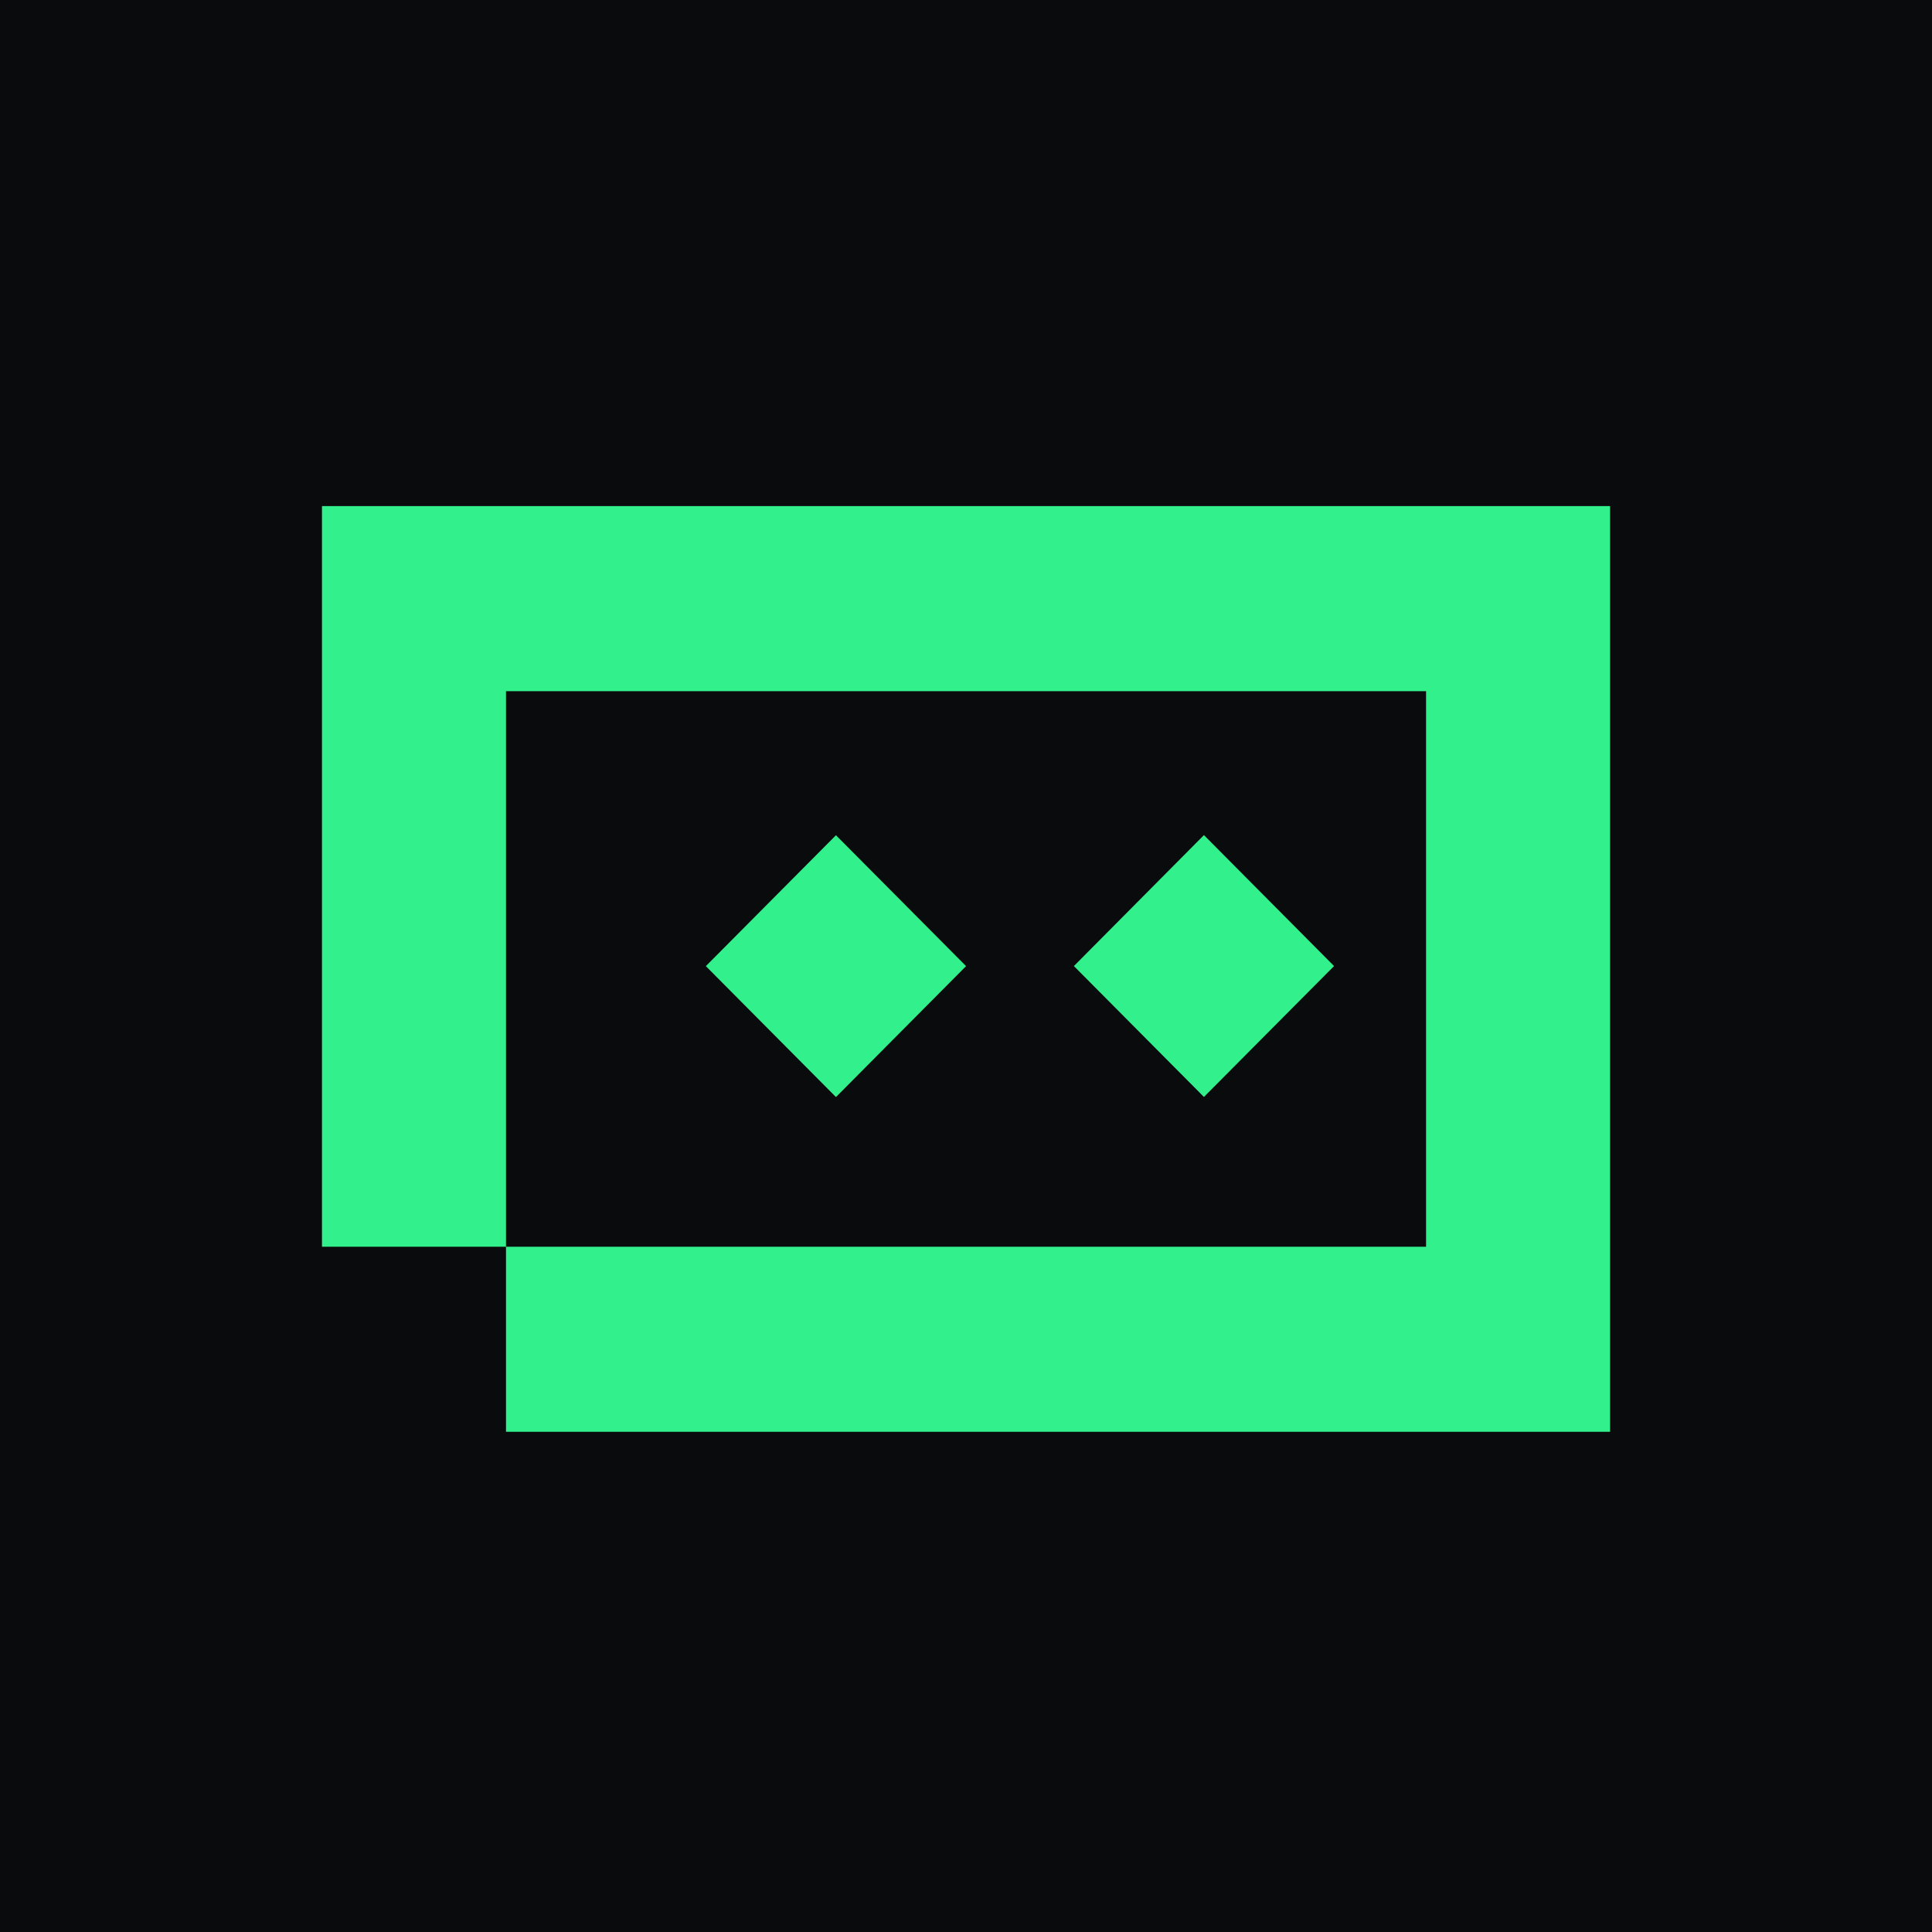
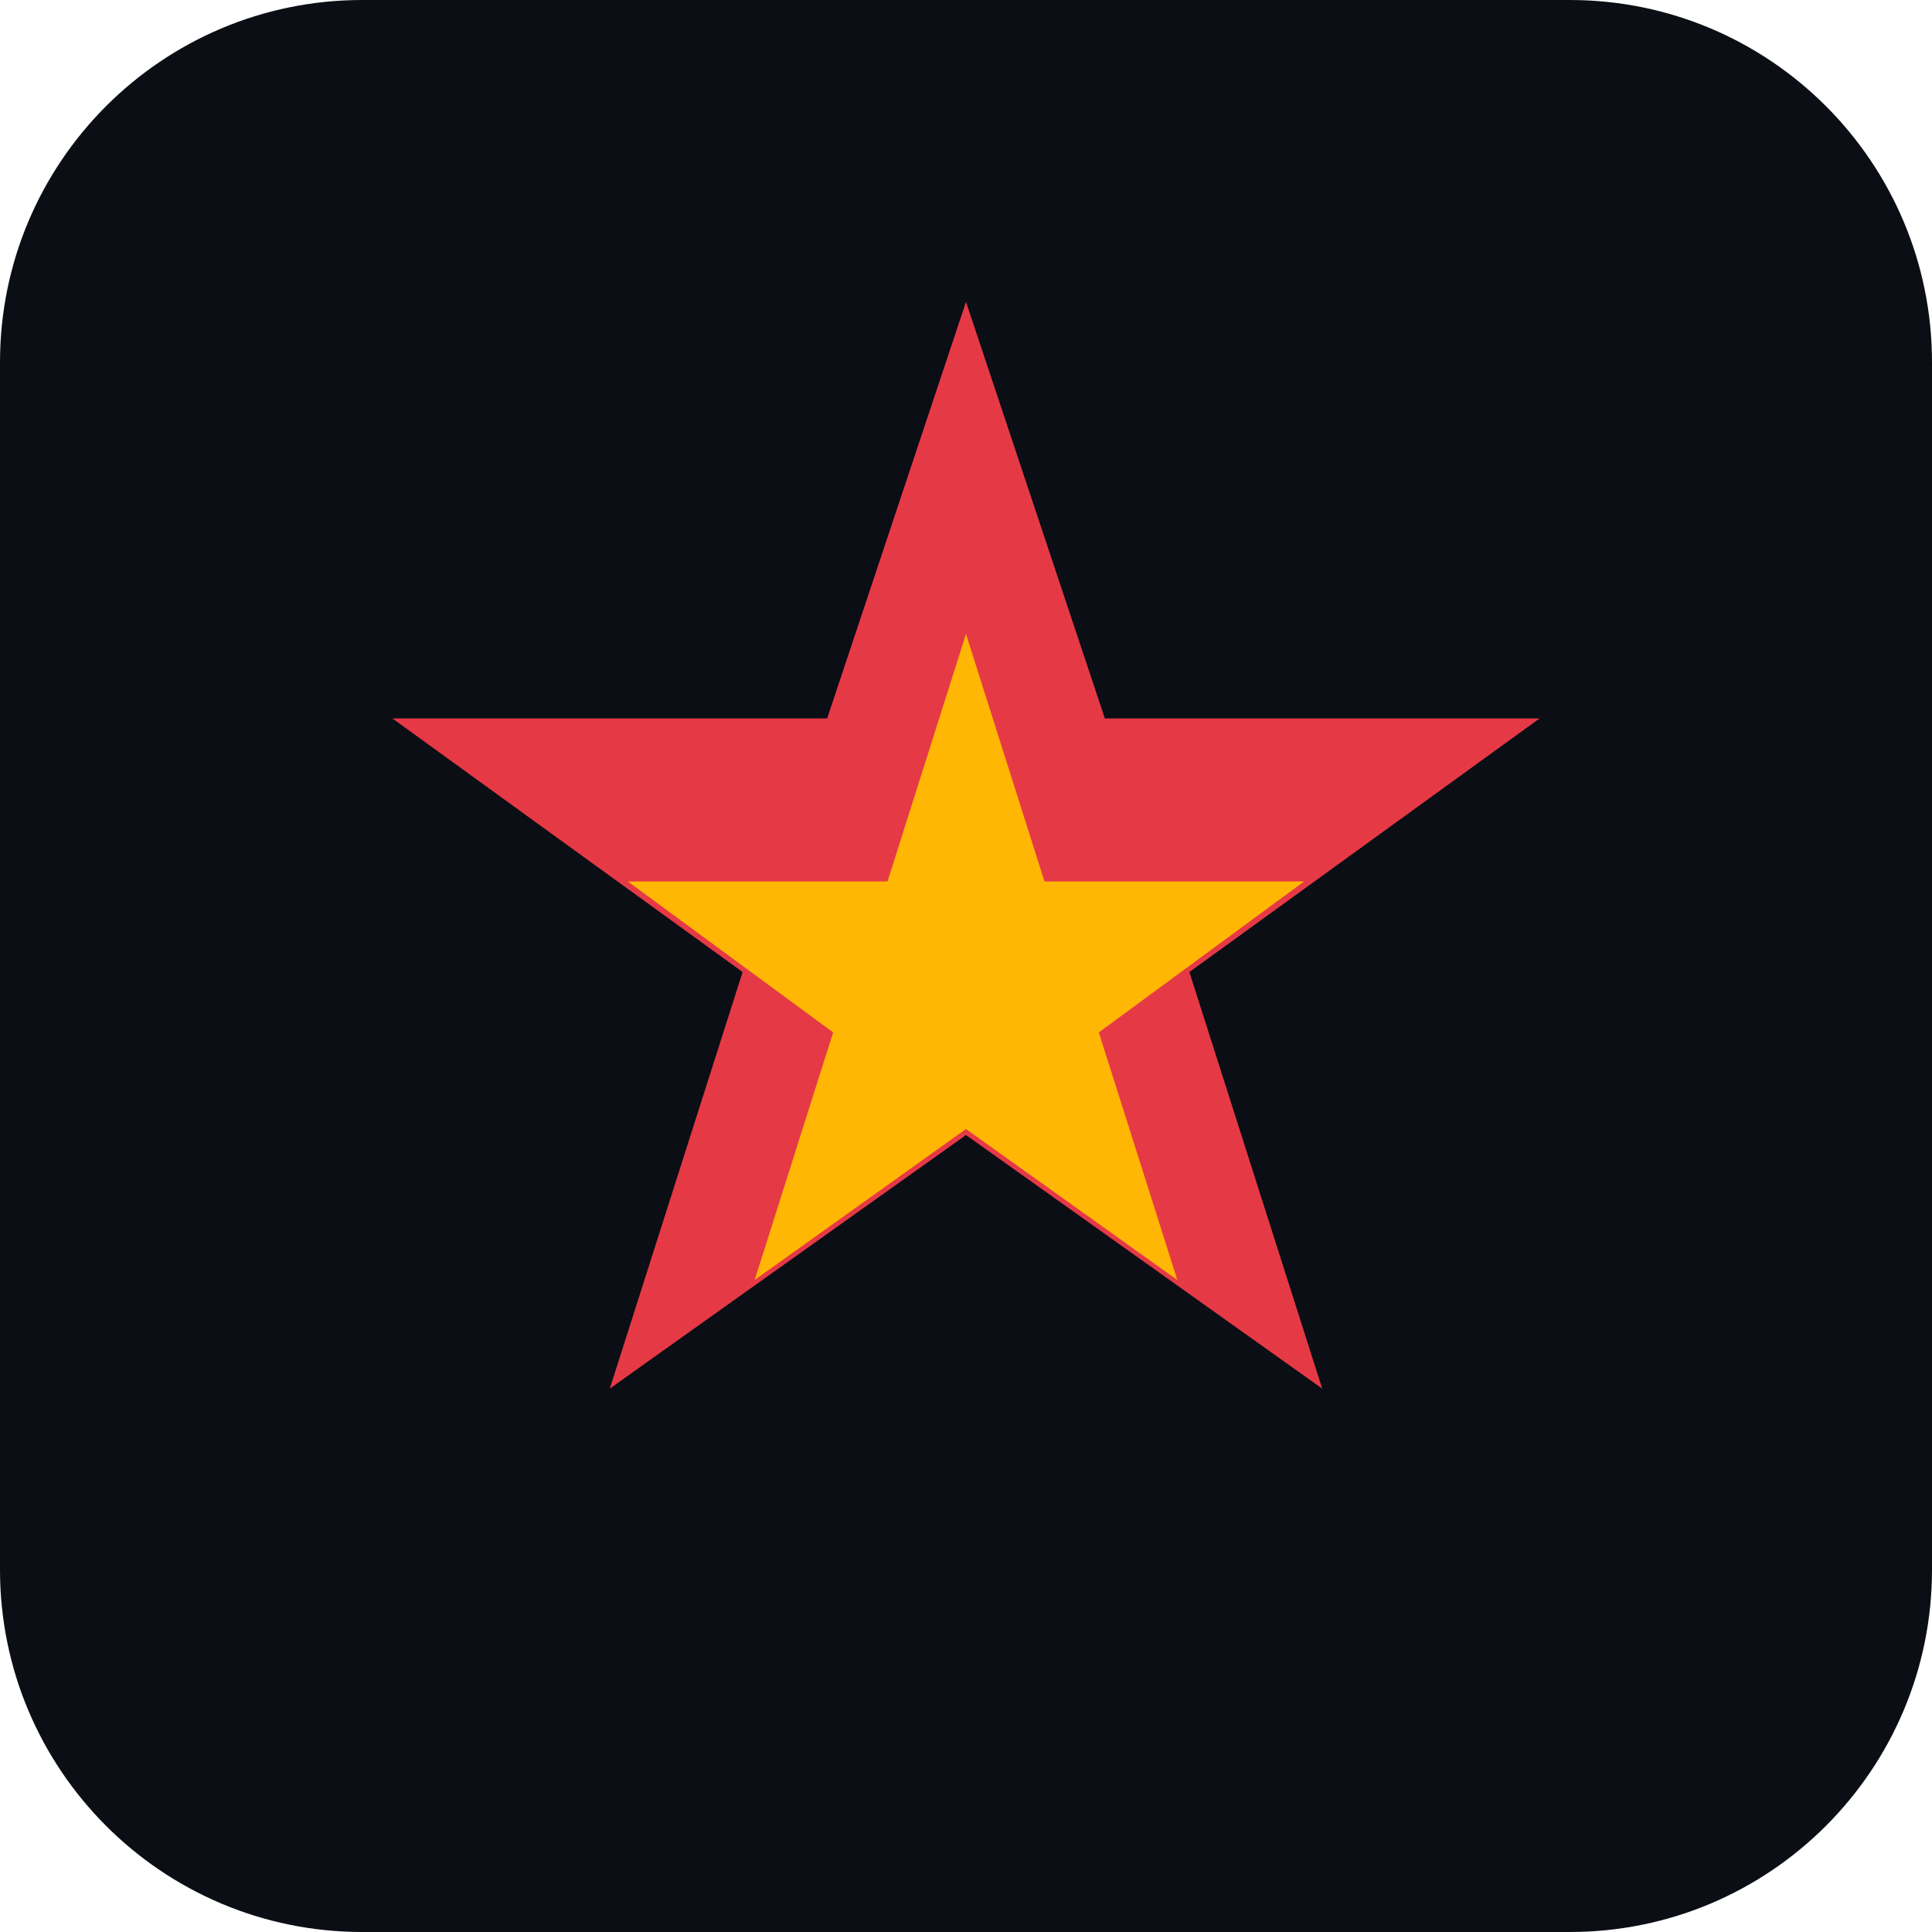
<svg xmlns="http://www.w3.org/2000/svg" width="32" height="32" viewBox="0 0 32 32" fill="none">
-   <rect width="32" height="32" fill="#0A0B0D" />
-   <path d="M26.668 23.715H8.381V20.65H5.333V8.382H26.668V23.715ZM8.381 20.65H23.62V11.448H8.381V20.65ZM16.001 16.002L13.846 18.171L11.691 16.002L13.846 13.834L16.001 16.002ZM22.096 16.001L19.941 18.169L17.787 16.001L19.941 13.832L22.096 16.001Z" fill="#32F08C" />
+   <rect width="32" height="32" rx="6" fill="#0B0E14" />
+   <path d="M16 5L18.3 11.9H25.5L19.7 16.1L21.9 23L16 18.8L10.1 23L12.3 16.1L6.5 11.9H13.7L16 5Z" fill="#E63946" />
+   <path d="M16 10.5L17.3 14.6H21.6L18.2 17.1L19.5 21.2L16 18.7L12.5 21.2L13.8 17.1L10.4 14.6H14.7L16 10.5Z" fill="#FFB703" />
</svg>
